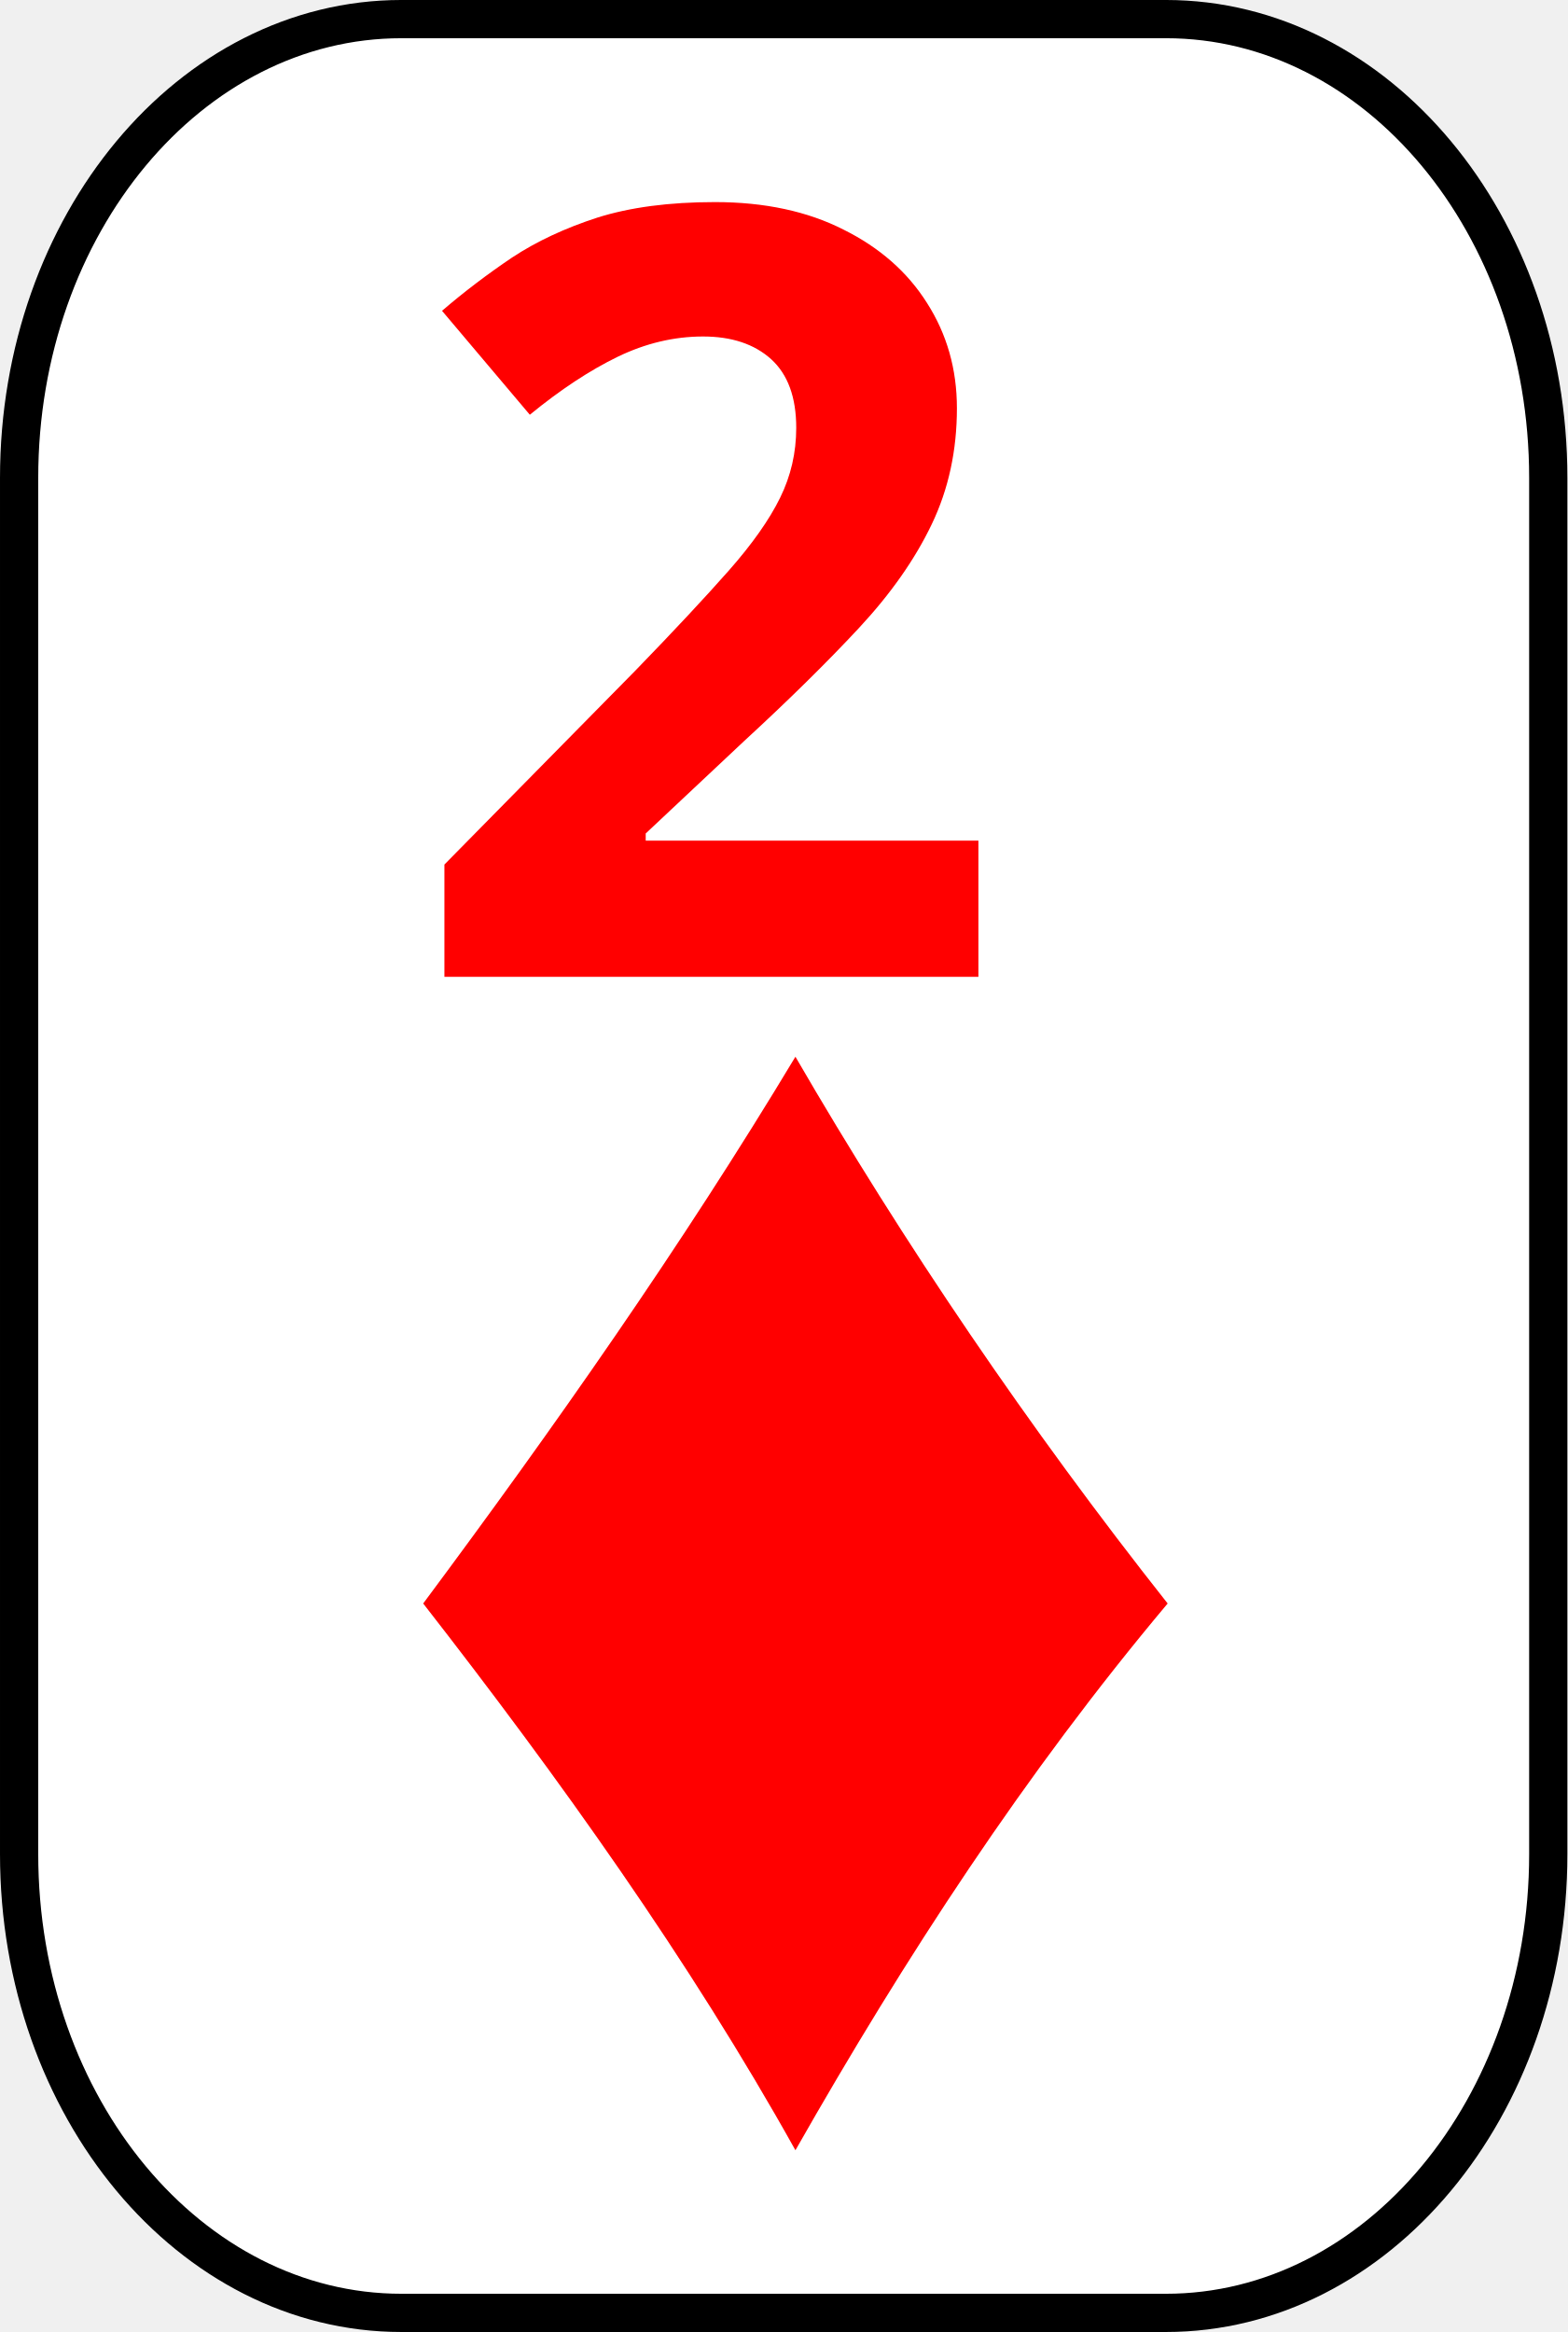
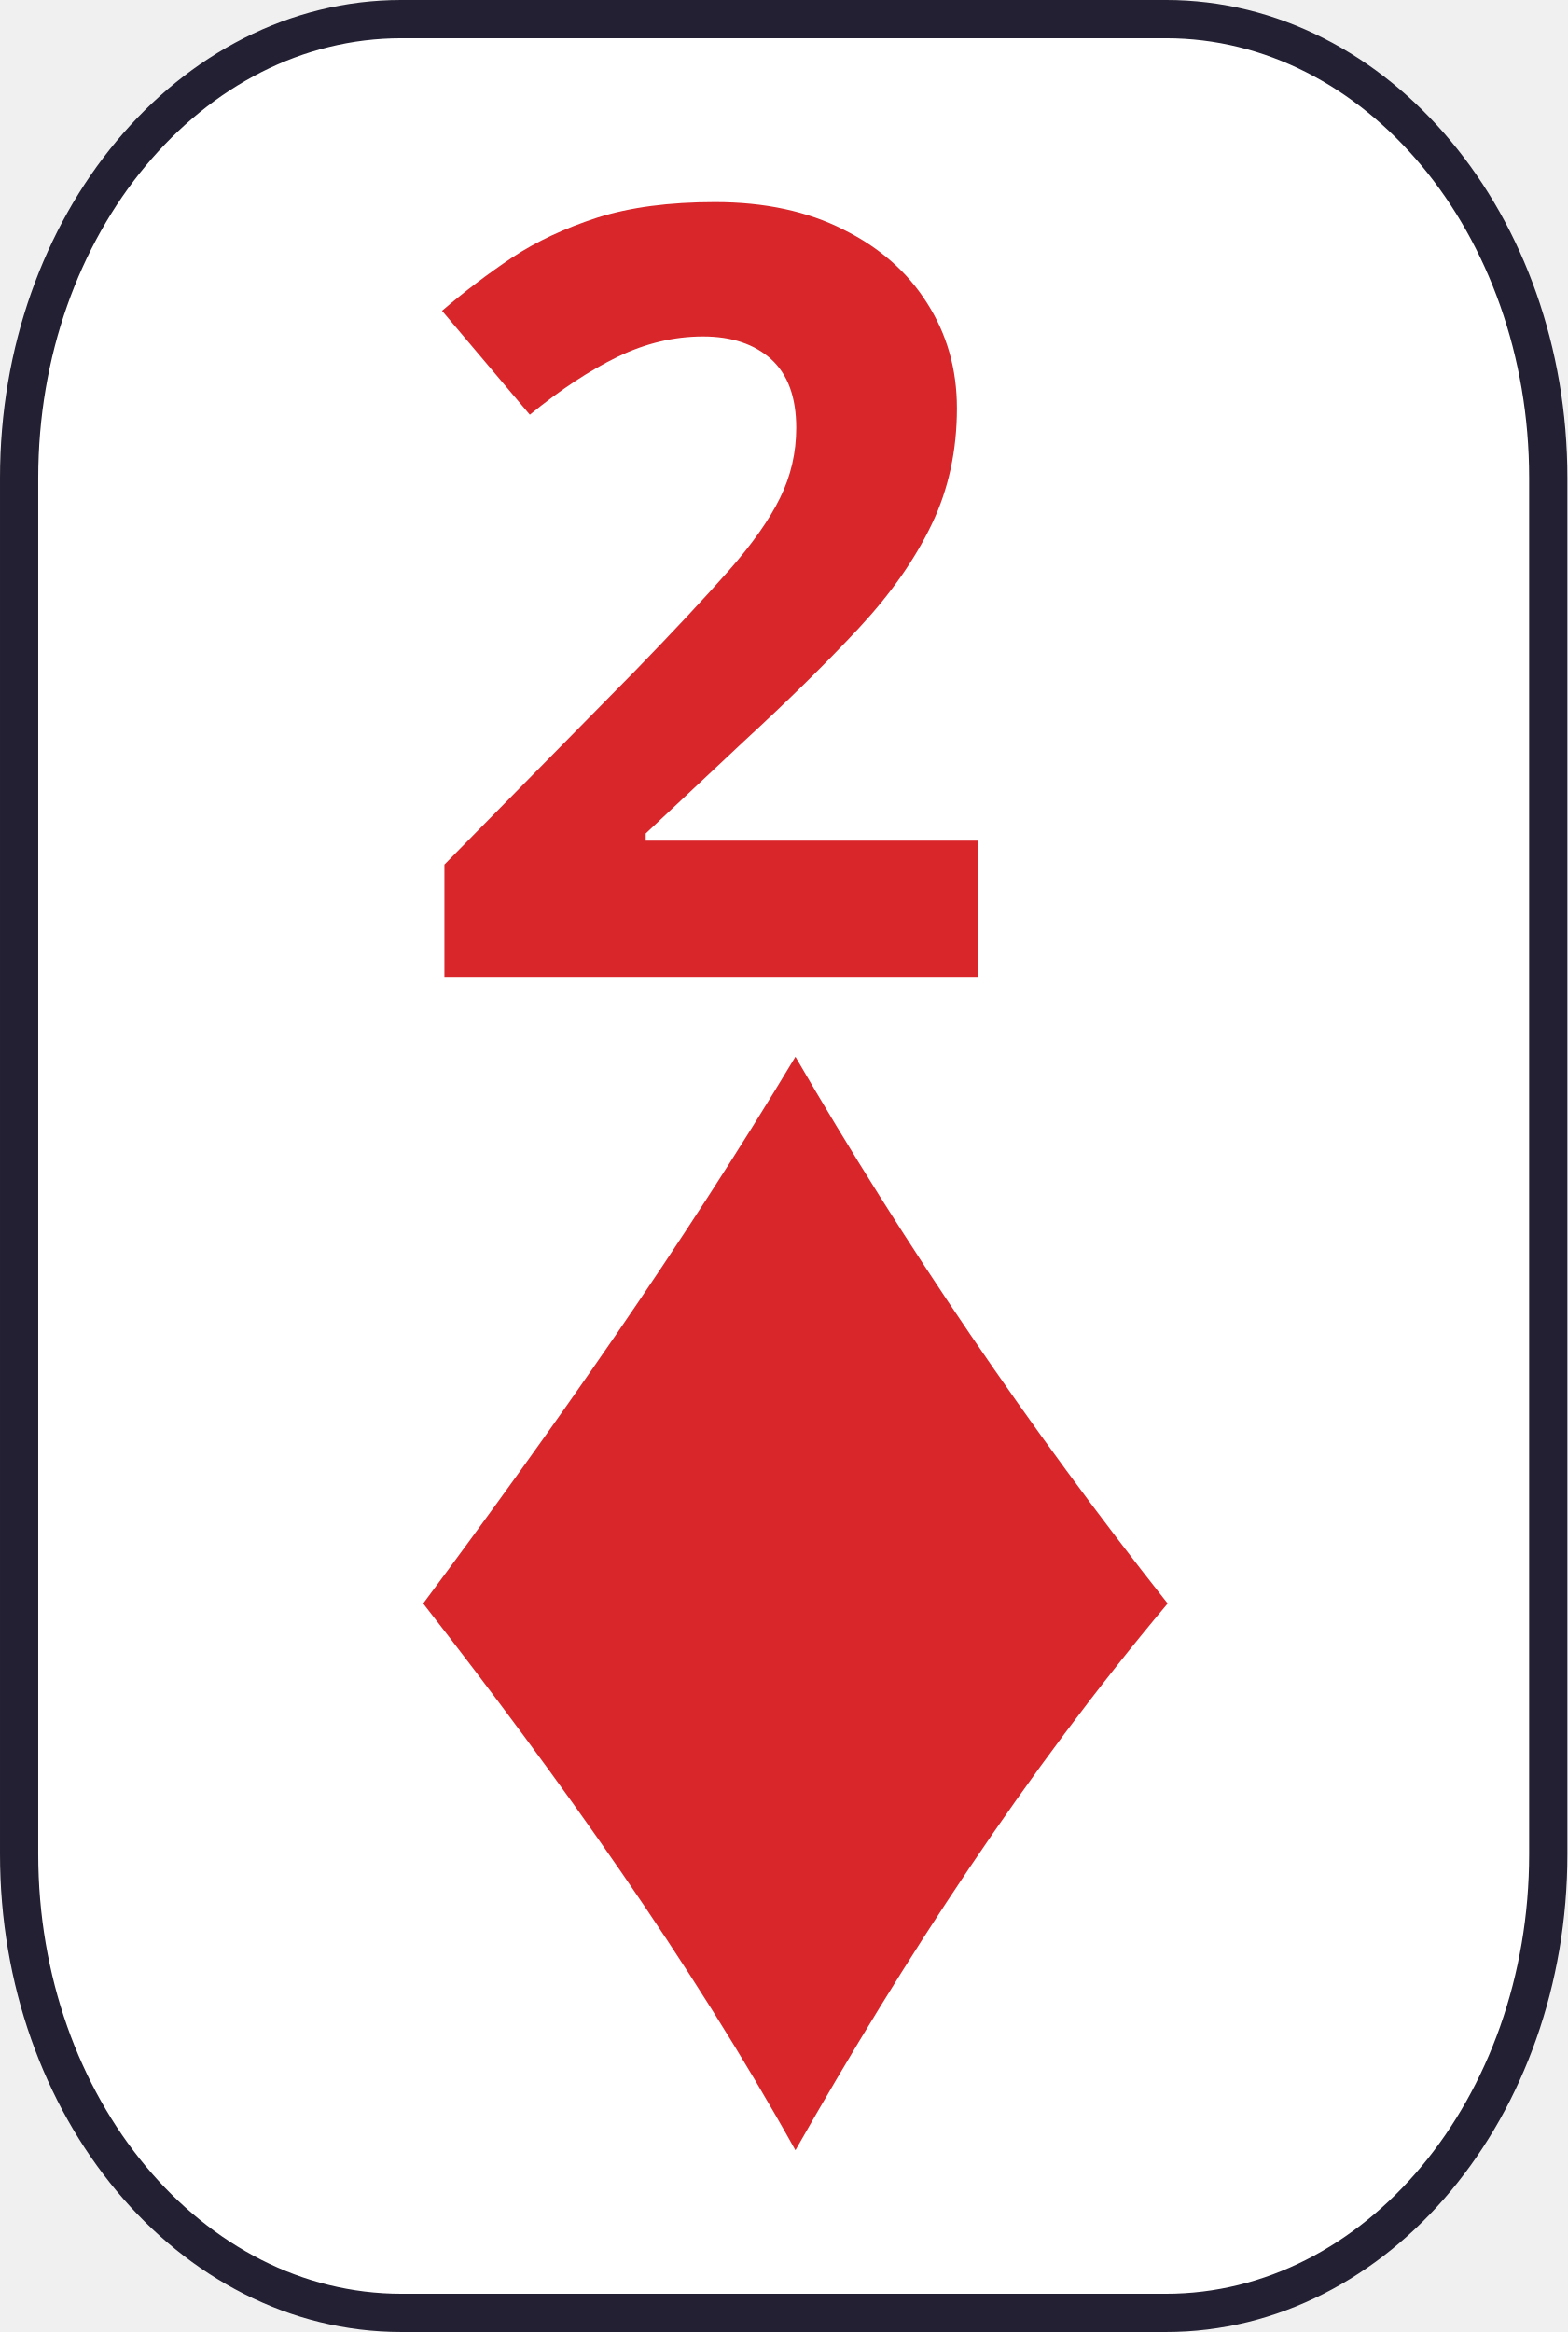
<svg xmlns="http://www.w3.org/2000/svg" width="41" height="61" id="svg2" version="1.1">
  <defs id="defs446" />
  <g id="layer1" transform="translate(-59.49992,-771.8622)">
    <g id="g7517">
-       <rect rx="10" ry="12" y="772.362" x="60" height="60" width="40" id="rect3050-0-50-9" style="fill:#ffffff;fill-opacity:1;stroke:#000000;stroke-width:1;stroke-linejoin:round;stroke-miterlimit:4;stroke-dasharray:none;stroke-opacity:1" />
-       <text id="text2989-8-8" y="797.413" x="70" style="font-style:normal;font-variant:normal;font-weight:bold;font-stretch:normal;font-size:28px;line-height:125%;font-family:Verdana;-inkscape-font-specification:'Verdana Bold';text-align:start;letter-spacing:0px;word-spacing:0px;writing-mode:lr-tb;text-anchor:start;fill:#ff0000;fill-opacity:1;stroke:none" xml:space="preserve">
+       <rect rx="10" ry="12" y="772.362" x="60" height="60" width="40" id="rect3050-0-50-9" style="fill:#ffffff;fill-opacity:1;stroke:#222032;stroke-width:1;stroke-linejoin:round;stroke-miterlimit:4;stroke-dasharray:none;stroke-opacity:1" />
+       <text id="text2989-8-8" y="797.413" x="70" style="font-style:normal;font-variant:normal;font-weight:bold;font-stretch:normal;font-size:28px;line-height:125%;font-family:Verdana;-inkscape-font-specification:'Verdana Bold';text-align:start;letter-spacing:0px;word-spacing:0px;writing-mode:lr-tb;text-anchor:start;fill:#D9262A;fill-opacity:1;stroke:none" xml:space="preserve">
        <tspan y="797.413" x="70" id="tspan2991-9-0">2</tspan>
      </text>
-       <path style="fill:#ff0000;fill-opacity:1;fill-rule:evenodd;stroke:none" d="m 80.307,799.504 c -2.978,4.956 -6.331,9.723 -9.737,14.302 3.567,4.579 6.973,9.346 9.737,14.302 2.871,-5.05 6.01,-9.865 9.737,-14.302 -3.62,-4.579 -6.919,-9.44 -9.737,-14.302 z" id="path2139-8" />
+       <path style="fill:#D9262A;fill-opacity:1;fill-rule:evenodd;stroke:none" d="m 80.307,799.504 c -2.978,4.956 -6.331,9.723 -9.737,14.302 3.567,4.579 6.973,9.346 9.737,14.302 2.871,-5.05 6.01,-9.865 9.737,-14.302 -3.62,-4.579 -6.919,-9.44 -9.737,-14.302 z" id="path2139-8" />
    </g>
  </g>
</svg>
